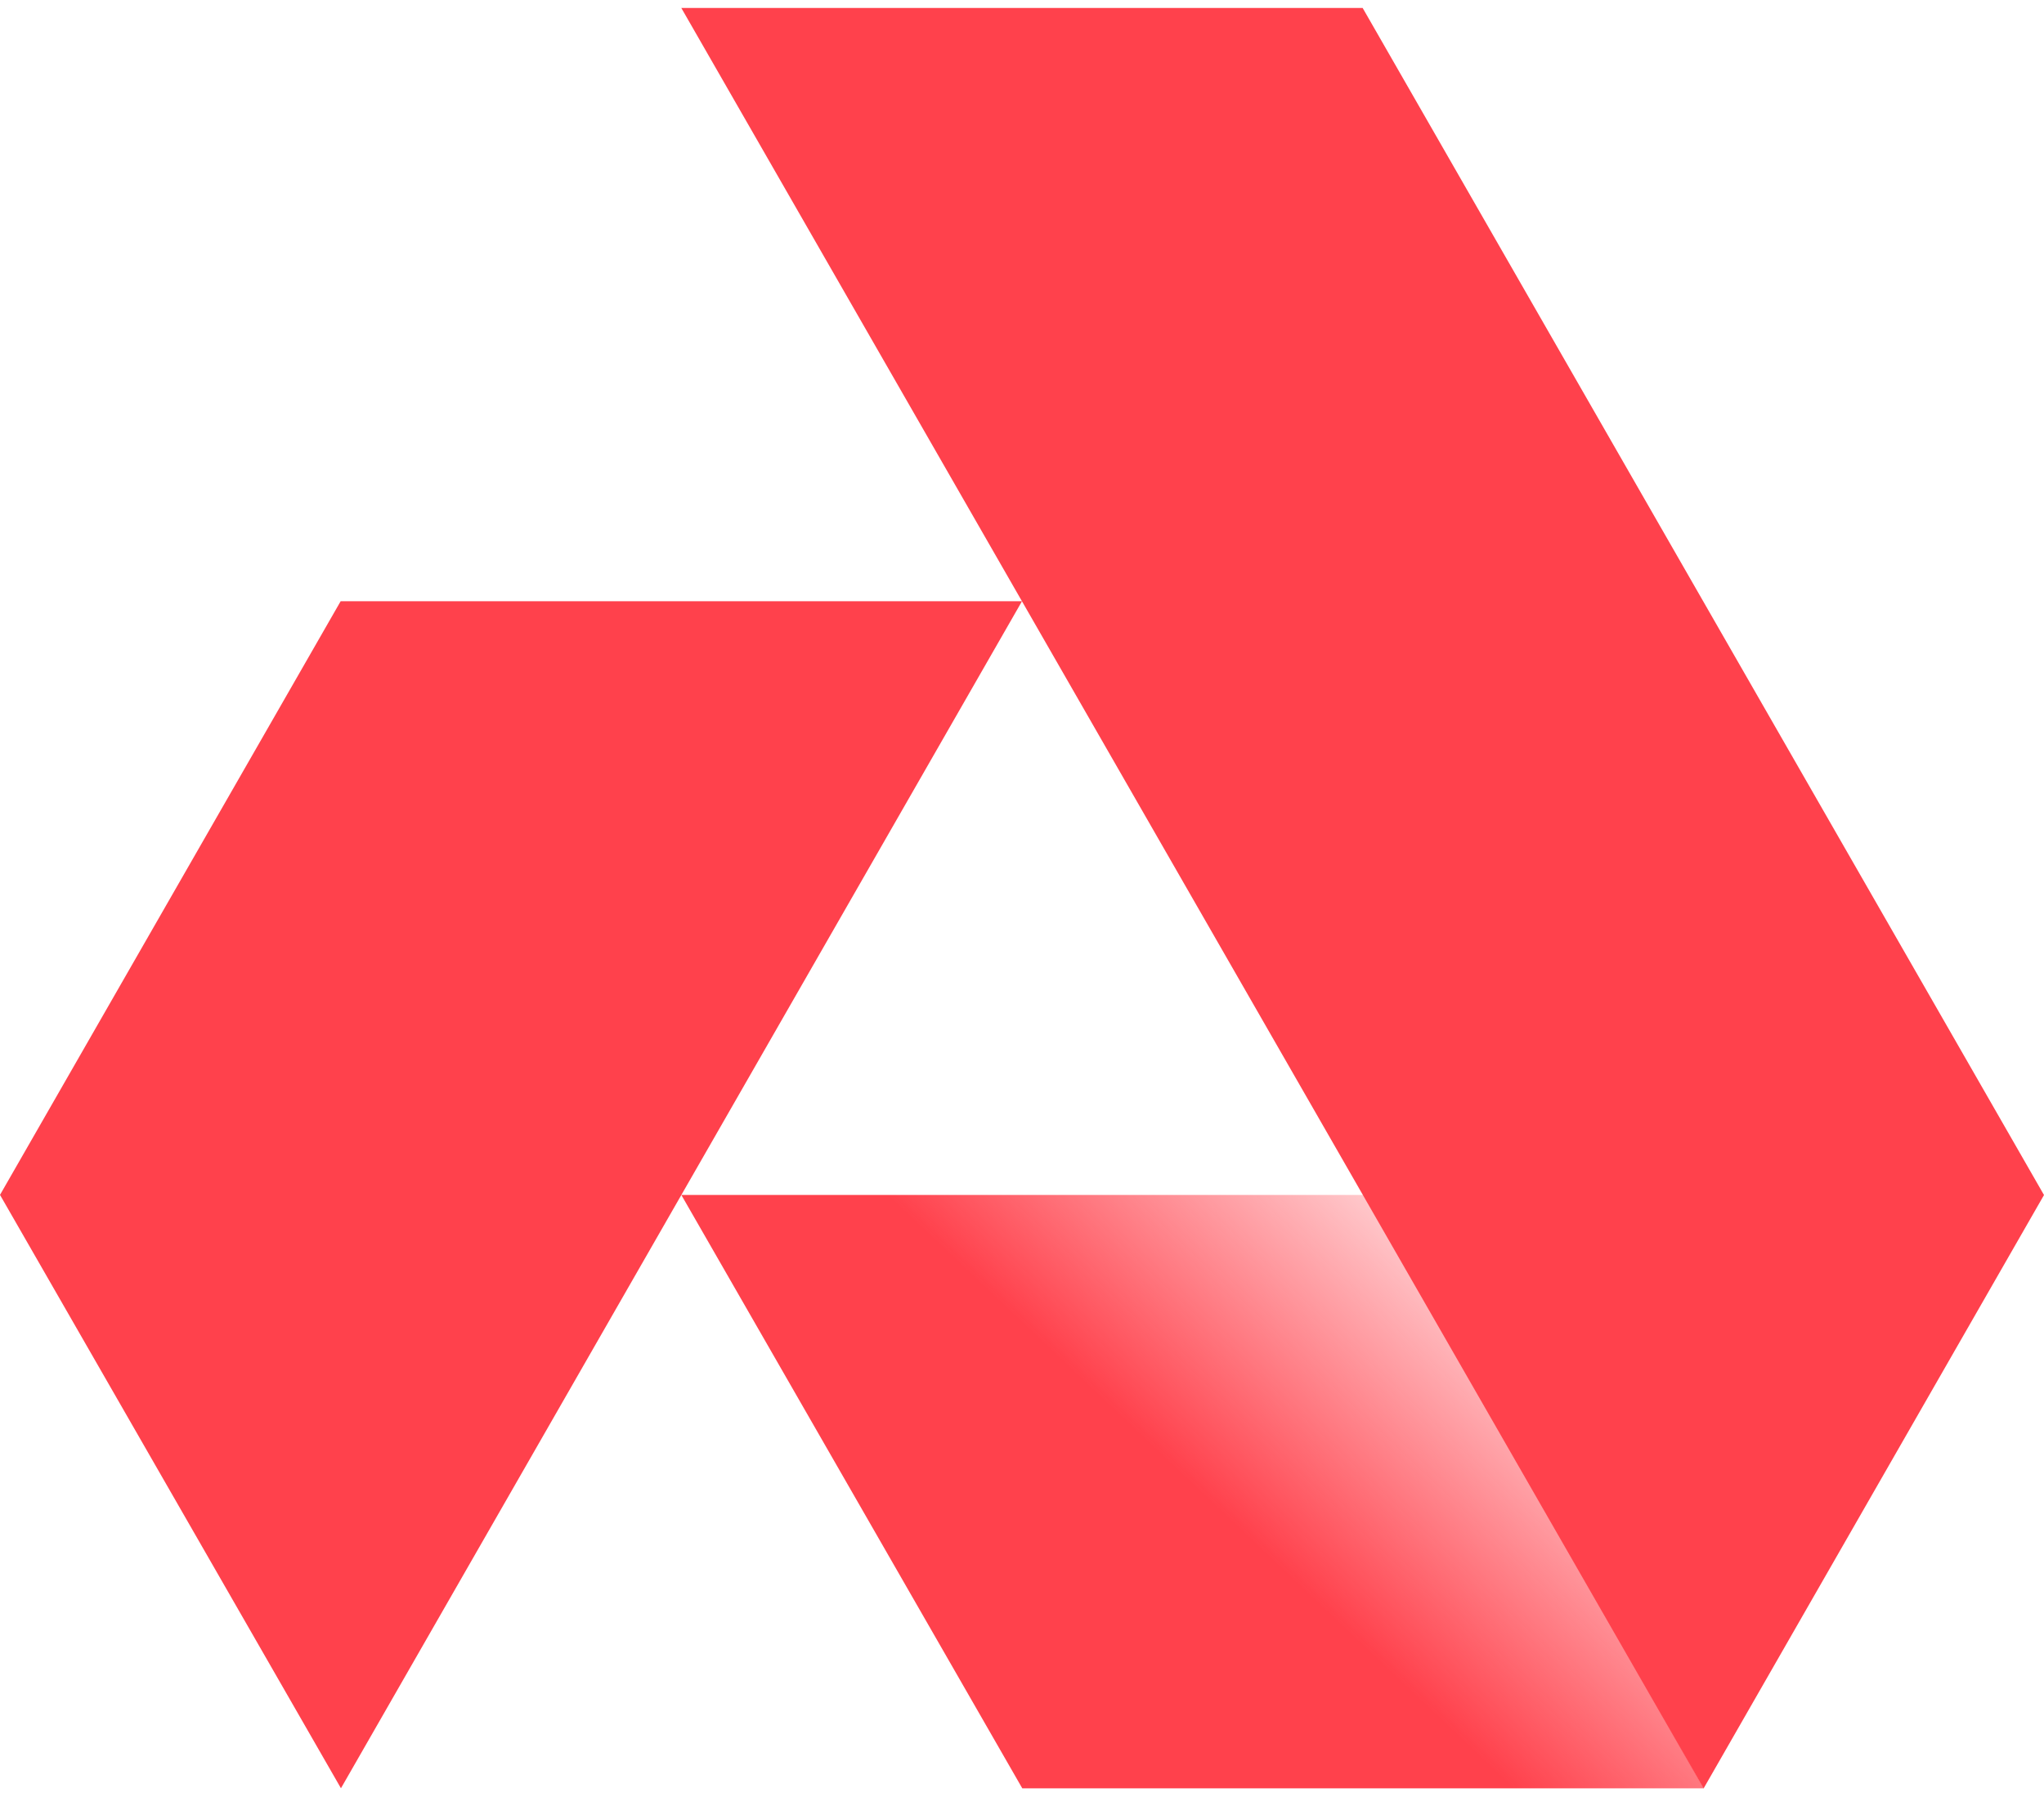
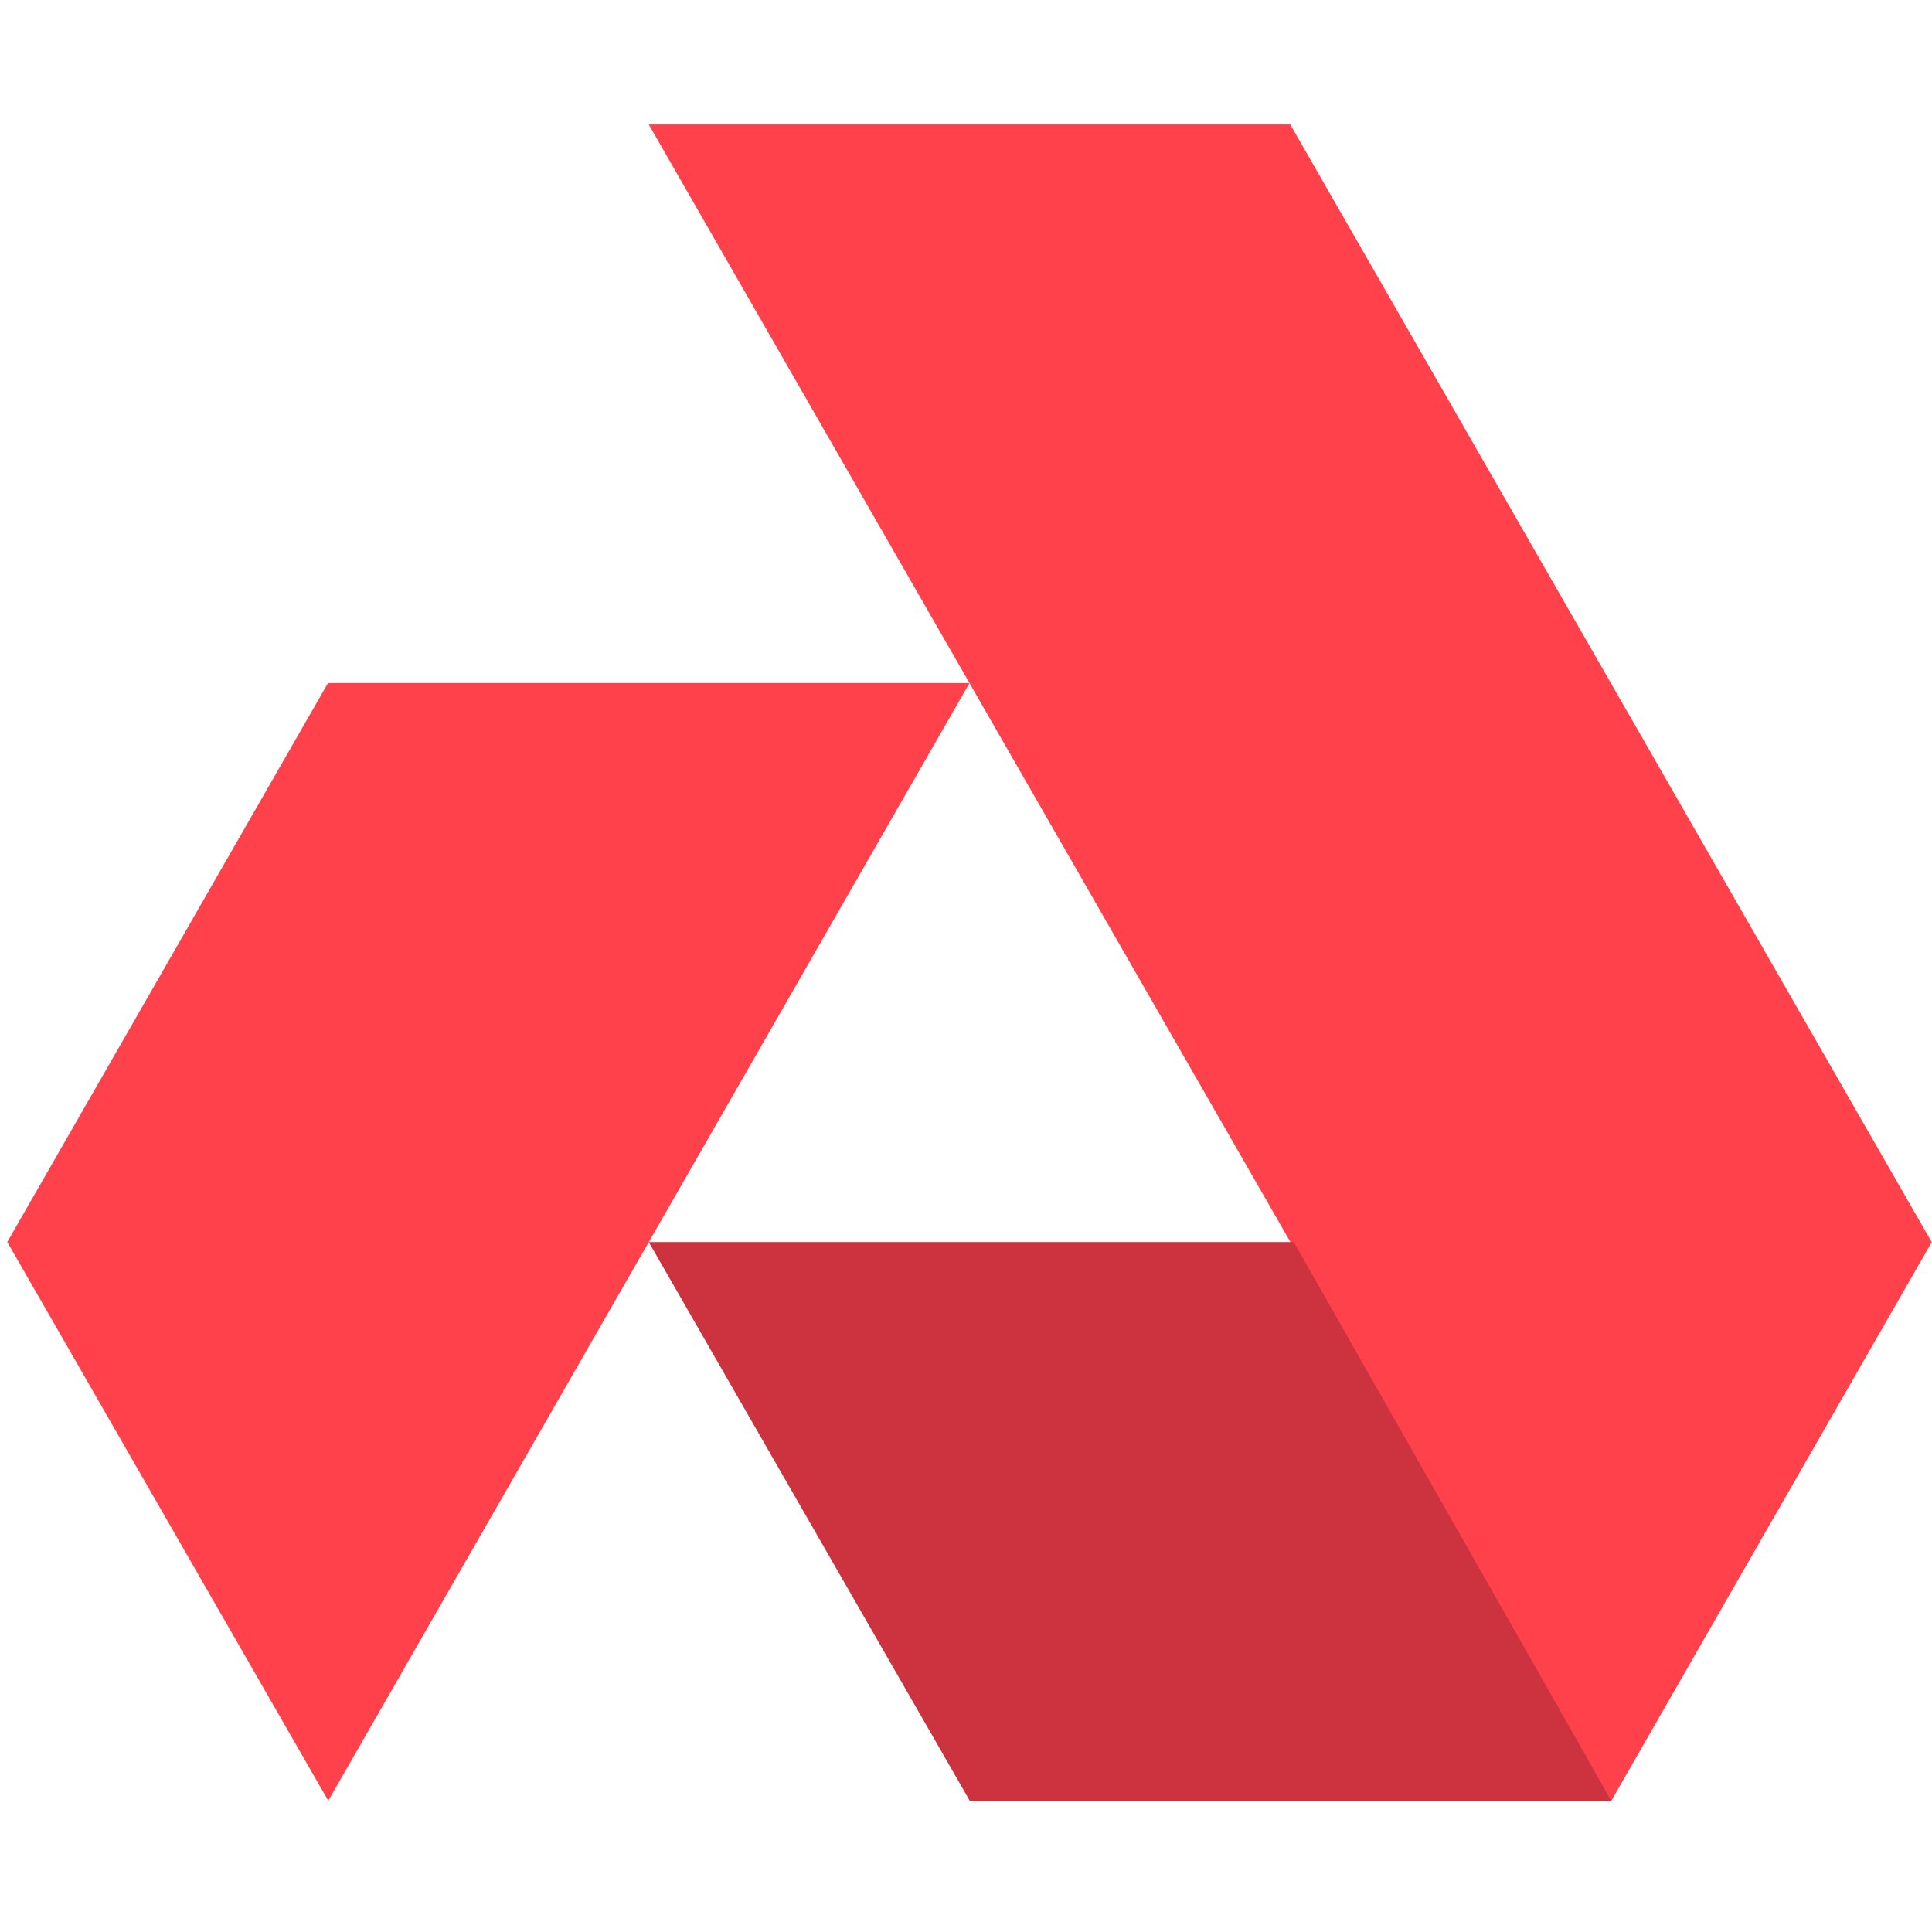
- <svg xmlns="http://www.w3.org/2000/svg" width="256" height="225" viewBox="0 0 256 225" fill="none" version="1.1" id="svg9" xml:space="preserve">
-   <g id="g10" transform="translate(-0.9668985,0.4431795)">
-     <path d="m 172.102,149.223 42.256,74.321 H 129.001 L 86.299,149.223 Z" fill="url(#paint0_linear_247_978)" id="path6" style="fill:url(#paint0_linear_247_978)" />
-     <path d="M 214.335,223.557 256.967,149.235 171.633,0.557 H 86.299 Z" fill="#ff414c" id="path7" />
-     <path d="M 43.633,74.859 H 128.967 L 43.669,223.538 0.967,149.217 Z" fill="#ff414c" id="path8" />
-   </g>
-   <defs id="defs9">
-     <linearGradient id="paint0_linear_247_978" x1="138.792" y1="174.558" x2="178.707" y2="132.444" gradientUnits="userSpaceOnUse">
-       <stop stop-color="#FF414C" id="stop8" />
-       <stop offset="1" stop-color="#FF414C" stop-opacity="0" id="stop9" />
-     </linearGradient>
-     <path id="SVGID_1_" d="m 447.73,309.78 c -25.83,0 -46.76,20.94 -46.76,46.76 v 440.04 c 0,25.83 20.94,46.76 46.76,46.76 25.82,0 46.76,-20.93 46.76,-46.76 V 356.55 c 0.01,-25.83 -20.93,-46.77 -46.76,-46.77" />
-     <path id="SVGID_3_" d="m 263.62,234.54 c -0.13,2.87 -0.2,5.76 -0.2,8.68 0,3.19 0.07,6.35 0.24,9.5 -0.07,1.55 -0.24,3.08 -0.24,4.66 v 306.18 c 0,58.55 47.91,106.46 106.46,106.46 H 530.1 c 58.56,0 106.46,-47.91 106.46,-106.46 V 257.37 c 0,-1.78 -0.18,-3.51 -0.28,-5.26 0.14,-2.95 0.22,-5.92 0.22,-8.89 0,-2.92 -0.07,-5.8 -0.2,-8.68 -4.5,-99.01 -86.2,-177.88 -186.32,-177.88 -100.13,0 -181.84,78.87 -186.36,177.88 z" />
-     <rect id="SVGID_5_" x="142.32" y="97.05" width="606.11" height="606.11" />
-     <rect id="SVGID_7_" x="121.45" y="305.69" transform="matrix(0.7071,-0.7071,0.7071,0.7071,-153.8743,435.4041)" width="654.38" height="195.52" />
-     <rect id="SVGID_9_" x="260.91" y="50.93" width="382.11" height="619.29" />
-     <path id="SVGID_11_" d="m 263.62,234.54 c -0.13,2.87 -0.2,5.76 -0.2,8.68 0,3.19 0.07,6.35 0.24,9.5 -0.07,1.55 -0.24,3.08 -0.24,4.66 v 306.18 c 0,58.55 47.91,106.46 106.46,106.46 H 530.1 c 58.56,0 106.46,-47.91 106.46,-106.46 V 257.37 c 0,-1.78 -0.18,-3.51 -0.28,-5.26 0.14,-2.95 0.22,-5.92 0.22,-8.89 0,-2.92 -0.07,-5.8 -0.2,-8.68 -4.5,-99.01 -86.2,-177.88 -186.32,-177.88 -100.13,0 -181.84,78.87 -186.36,177.88 z" />
-     <rect id="SVGID_13_" x="-22.38" y="-67.66" width="639.05" height="639.05" />
-     <rect id="SVGID_15_" x="-32.95" y="128.38" transform="matrix(0.7071,-0.7071,0.7071,0.7071,-89.8659,280.9871)" width="654.39" height="241.18" />
-     <rect id="SVGID_17_" x="260.91" y="50.93" width="382.11" height="619.29" />
-     <path id="SVGID_19_" d="m 263.62,234.54 c -0.13,2.87 -0.2,5.76 -0.2,8.68 0,3.19 0.07,6.35 0.24,9.5 -0.07,1.55 -0.24,3.08 -0.24,4.66 v 306.18 c 0,58.55 47.91,106.46 106.46,106.46 H 530.1 c 58.56,0 106.46,-47.91 106.46,-106.46 V 257.37 c 0,-1.78 -0.18,-3.51 -0.28,-5.26 0.14,-2.95 0.22,-5.92 0.22,-8.89 0,-2.92 -0.07,-5.8 -0.2,-8.68 -4.5,-99.01 -86.2,-177.88 -186.32,-177.88 -100.13,0 -181.84,78.87 -186.36,177.88 z" />
-     <rect id="SVGID_21_" x="280.67" y="235.4" width="606.11" height="606.11" />
-     <polygon id="SVGID_23_" points="286.09,703.54 748.81,240.81 885.86,377.86 423.14,840.59 " />
-     <rect id="SVGID_25_" x="260.91" y="50.93" width="382.11" height="619.29" />
-     <polygon id="SVGID_27_" points="494.5,670.01 412.96,670.01 494.5,752.9 " />
-     <clipPath clipPathUnits="userSpaceOnUse" id="clipPath203">
-       <g id="g207" transform="matrix(0.4696776,0,0,2.096364,110.8529,117.3572)">
-         <path d="m 451.883,71.593 -2.122,22.929 c -9.096,-17.8 -30.016,-27.455 -52.453,-27.455 -42.144,0 -70.341,30.472 -70.341,77.236 0,46.462 25.468,80.253 70.038,80.253 24.256,0 42.144,-11.767 51.543,-27.154 l 2.426,23.232 h 34.564 V 71.593 Z m -3.941,74.521 c 0,26.851 -16.676,45.255 -42.447,45.255 -25.772,0 -41.538,-18.705 -41.538,-45.255 0,-26.55 16.069,-45.557 41.841,-45.557 25.771,0 42.144,18.705 42.144,45.557 z" fill="#ff414c" id="path203" />
-         <path d="m 548.475,220.635 v -40.127 l 21.83,-22.628 39.112,62.755 h 42.448 l -55.788,-89.908 57,-59.134 H 606.688 L 548.475,134.046 V 0.557 H 511.788 V 220.635 Z" fill="#ff414c" id="path204" />
-         <path d="m 776.084,71.593 -2.122,22.929 c -9.096,-17.8 -30.017,-27.455 -52.453,-27.455 -42.144,0 -70.341,30.472 -70.341,77.236 0,46.462 25.468,80.253 70.038,80.253 24.255,0 42.144,-11.767 51.543,-27.154 l 2.426,23.232 h 34.564 V 71.593 Z m -3.941,74.521 c 0,26.851 -16.676,45.255 -42.448,45.255 -25.771,0 -41.538,-18.705 -41.538,-45.255 0,-26.55 16.07,-45.557 41.841,-45.557 25.772,0 42.145,18.705 42.145,45.557 z" fill="#ff414c" id="path205" />
-         <path d="m 828.457,175.379 c 0,29.265 23.649,49.178 60.942,49.178 36.99,0 62.762,-18.706 62.762,-48.876 0,-22.93 -12.734,-34.394 -37.9,-40.127 l -26.984,-6.336 c -12.734,-3.017 -19.405,-8.447 -19.405,-16.895 0,-11.163 8.49,-17.8 23.043,-17.8 14.25,0 22.74,8.146 23.043,20.817 h 35.171 c -0.303,-28.963 -23.043,-48.272 -56.698,-48.272 -34.564,0 -59.426,17.499 -59.426,46.764 0,23.834 13.037,36.506 40.022,42.54 l 26.984,6.336 c 13.341,3.017 17.282,8.447 17.282,15.99 0,10.861 -9.399,17.8 -26.681,17.8 -16.979,0 -26.681,-8.146 -26.984,-21.119 z" fill="#ff414c" id="path206" />
-         <path d="m 1009.76,220.635 v -81.46 c 0,-22.326 13.64,-38.618 36.99,-38.618 18.8,0 31.23,12.068 31.23,37.109 v 82.969 h 36.99 v -91.718 c 0,-38.618 -19.41,-61.849 -56.4,-61.849 -21.52,0 -39.11,9.353 -48.51,23.835 V 0.557 H 972.768 V 220.635 Z" fill="#ff414c" id="path207" />
-       </g>
-     </clipPath>
-     <path id="SVGID_1_-6" d="m 447.73,309.78 c -25.83,0 -46.76,20.94 -46.76,46.76 v 440.04 c 0,25.83 20.94,46.76 46.76,46.76 25.82,0 46.76,-20.93 46.76,-46.76 V 356.55 c 0.01,-25.83 -20.93,-46.77 -46.76,-46.77" />
-     <path id="SVGID_3_-7" d="m 263.62,234.54 c -0.13,2.87 -0.2,5.76 -0.2,8.68 0,3.19 0.07,6.35 0.24,9.5 -0.07,1.55 -0.24,3.08 -0.24,4.66 v 306.18 c 0,58.55 47.91,106.46 106.46,106.46 H 530.1 c 58.56,0 106.46,-47.91 106.46,-106.46 V 257.37 c 0,-1.78 -0.18,-3.51 -0.28,-5.26 0.14,-2.95 0.22,-5.92 0.22,-8.89 0,-2.92 -0.07,-5.8 -0.2,-8.68 -4.5,-99.01 -86.2,-177.88 -186.32,-177.88 -100.13,0 -181.84,78.87 -186.36,177.88 z" />
-     <rect id="SVGID_5_-5" x="142.32" y="97.05" width="606.11" height="606.11" />
-     <rect id="SVGID_7_-3" x="121.45" y="305.69" transform="matrix(0.7071,-0.7071,0.7071,0.7071,-153.8743,435.4041)" width="654.38" height="195.52" />
-     <rect id="SVGID_9_-5" x="260.91" y="50.93" width="382.11" height="619.29" />
-     <path id="SVGID_11_-2" d="m 263.62,234.54 c -0.13,2.87 -0.2,5.76 -0.2,8.68 0,3.19 0.07,6.35 0.24,9.5 -0.07,1.55 -0.24,3.08 -0.24,4.66 v 306.18 c 0,58.55 47.91,106.46 106.46,106.46 H 530.1 c 58.56,0 106.46,-47.91 106.46,-106.46 V 257.37 c 0,-1.78 -0.18,-3.51 -0.28,-5.26 0.14,-2.95 0.22,-5.92 0.22,-8.89 0,-2.92 -0.07,-5.8 -0.2,-8.68 -4.5,-99.01 -86.2,-177.88 -186.32,-177.88 -100.13,0 -181.84,78.87 -186.36,177.88 z" />
-     <rect id="SVGID_13_-9" x="-22.38" y="-67.66" width="639.05" height="639.05" />
-     <rect id="SVGID_15_-1" x="-32.95" y="128.38" transform="matrix(0.7071,-0.7071,0.7071,0.7071,-89.8659,280.9871)" width="654.39" height="241.18" />
-     <rect id="SVGID_17_-2" x="260.91" y="50.93" width="382.11" height="619.29" />
-     <path id="SVGID_19_-7" d="m 263.62,234.54 c -0.13,2.87 -0.2,5.76 -0.2,8.68 0,3.19 0.07,6.35 0.24,9.5 -0.07,1.55 -0.24,3.08 -0.24,4.66 v 306.18 c 0,58.55 47.91,106.46 106.46,106.46 H 530.1 c 58.56,0 106.46,-47.91 106.46,-106.46 V 257.37 c 0,-1.78 -0.18,-3.51 -0.28,-5.26 0.14,-2.95 0.22,-5.92 0.22,-8.89 0,-2.92 -0.07,-5.8 -0.2,-8.68 -4.5,-99.01 -86.2,-177.88 -186.32,-177.88 -100.13,0 -181.84,78.87 -186.36,177.88 z" />
-     <rect id="SVGID_21_-0" x="280.67" y="235.4" width="606.11" height="606.11" />
-     <polygon id="SVGID_23_-9" points="286.09,703.54 748.81,240.81 885.86,377.86 423.14,840.59 " />
-     <rect id="SVGID_25_-3" x="260.91" y="50.93" width="382.11" height="619.29" />
-     <polygon id="SVGID_27_-6" points="494.5,670.01 412.96,670.01 494.5,752.9 " />
-   </defs>
-   <style type="text/css" id="style1">
- 	.st0{clip-path:url(#SVGID_2_);fill:#F7D186;}
- 	.st1{clip-path:url(#SVGID_4_);enable-background:new    ;}
- 	.st2{clip-path:url(#SVGID_6_);}
- 	.st3{clip-path:url(#SVGID_8_);}
- 	.st4{clip-path:url(#SVGID_10_);fill:#FFCD3C;}
- 	.st5{clip-path:url(#SVGID_12_);enable-background:new    ;}
- 	.st6{clip-path:url(#SVGID_14_);}
- 	.st7{clip-path:url(#SVGID_16_);}
- 	.st8{clip-path:url(#SVGID_18_);fill:#F3807B;}
- 	.st9{clip-path:url(#SVGID_20_);enable-background:new    ;}
- 	.st10{clip-path:url(#SVGID_22_);}
- 	.st11{clip-path:url(#SVGID_24_);}
- 	.st12{clip-path:url(#SVGID_26_);fill:#35D0BA;}
- 	.st13{clip-path:url(#SVGID_28_);fill:#D8AE64;}
- </style>
-   <style type="text/css" id="style1-3">
- 	.st0{clip-path:url(#SVGID_2_);fill:#F7D186;}
- 	.st1{clip-path:url(#SVGID_4_);enable-background:new    ;}
- 	.st2{clip-path:url(#SVGID_6_);}
- 	.st3{clip-path:url(#SVGID_8_);}
- 	.st4{clip-path:url(#SVGID_10_);fill:#FFCD3C;}
- 	.st5{clip-path:url(#SVGID_12_);enable-background:new    ;}
- 	.st6{clip-path:url(#SVGID_14_);}
- 	.st7{clip-path:url(#SVGID_16_);}
- 	.st8{clip-path:url(#SVGID_18_);fill:#F3807B;}
- 	.st9{clip-path:url(#SVGID_20_);enable-background:new    ;}
- 	.st10{clip-path:url(#SVGID_22_);}
- 	.st11{clip-path:url(#SVGID_24_);}
- 	.st12{clip-path:url(#SVGID_26_);fill:#35D0BA;}
- 	.st13{clip-path:url(#SVGID_28_);fill:#D8AE64;}
- </style>
+ <svg xmlns="http://www.w3.org/2000/svg" width="512" height="512" viewBox="0 -16 257 257" fill="none">
+   <path d="M214.335 223.557 L256.967 149.235 L171.633 0.557 H86.299 Z" fill="#ff414c" />
+   <path d="M43.633 74.859 H128.967 L43.669 223.538 L0.967 149.217 Z" fill="#ff414c" />
+   <path d="M172.102 149.223 L214.358 223.544 H129.001 L86.299 149.223 Z" fill="#cc333f" />
</svg>
